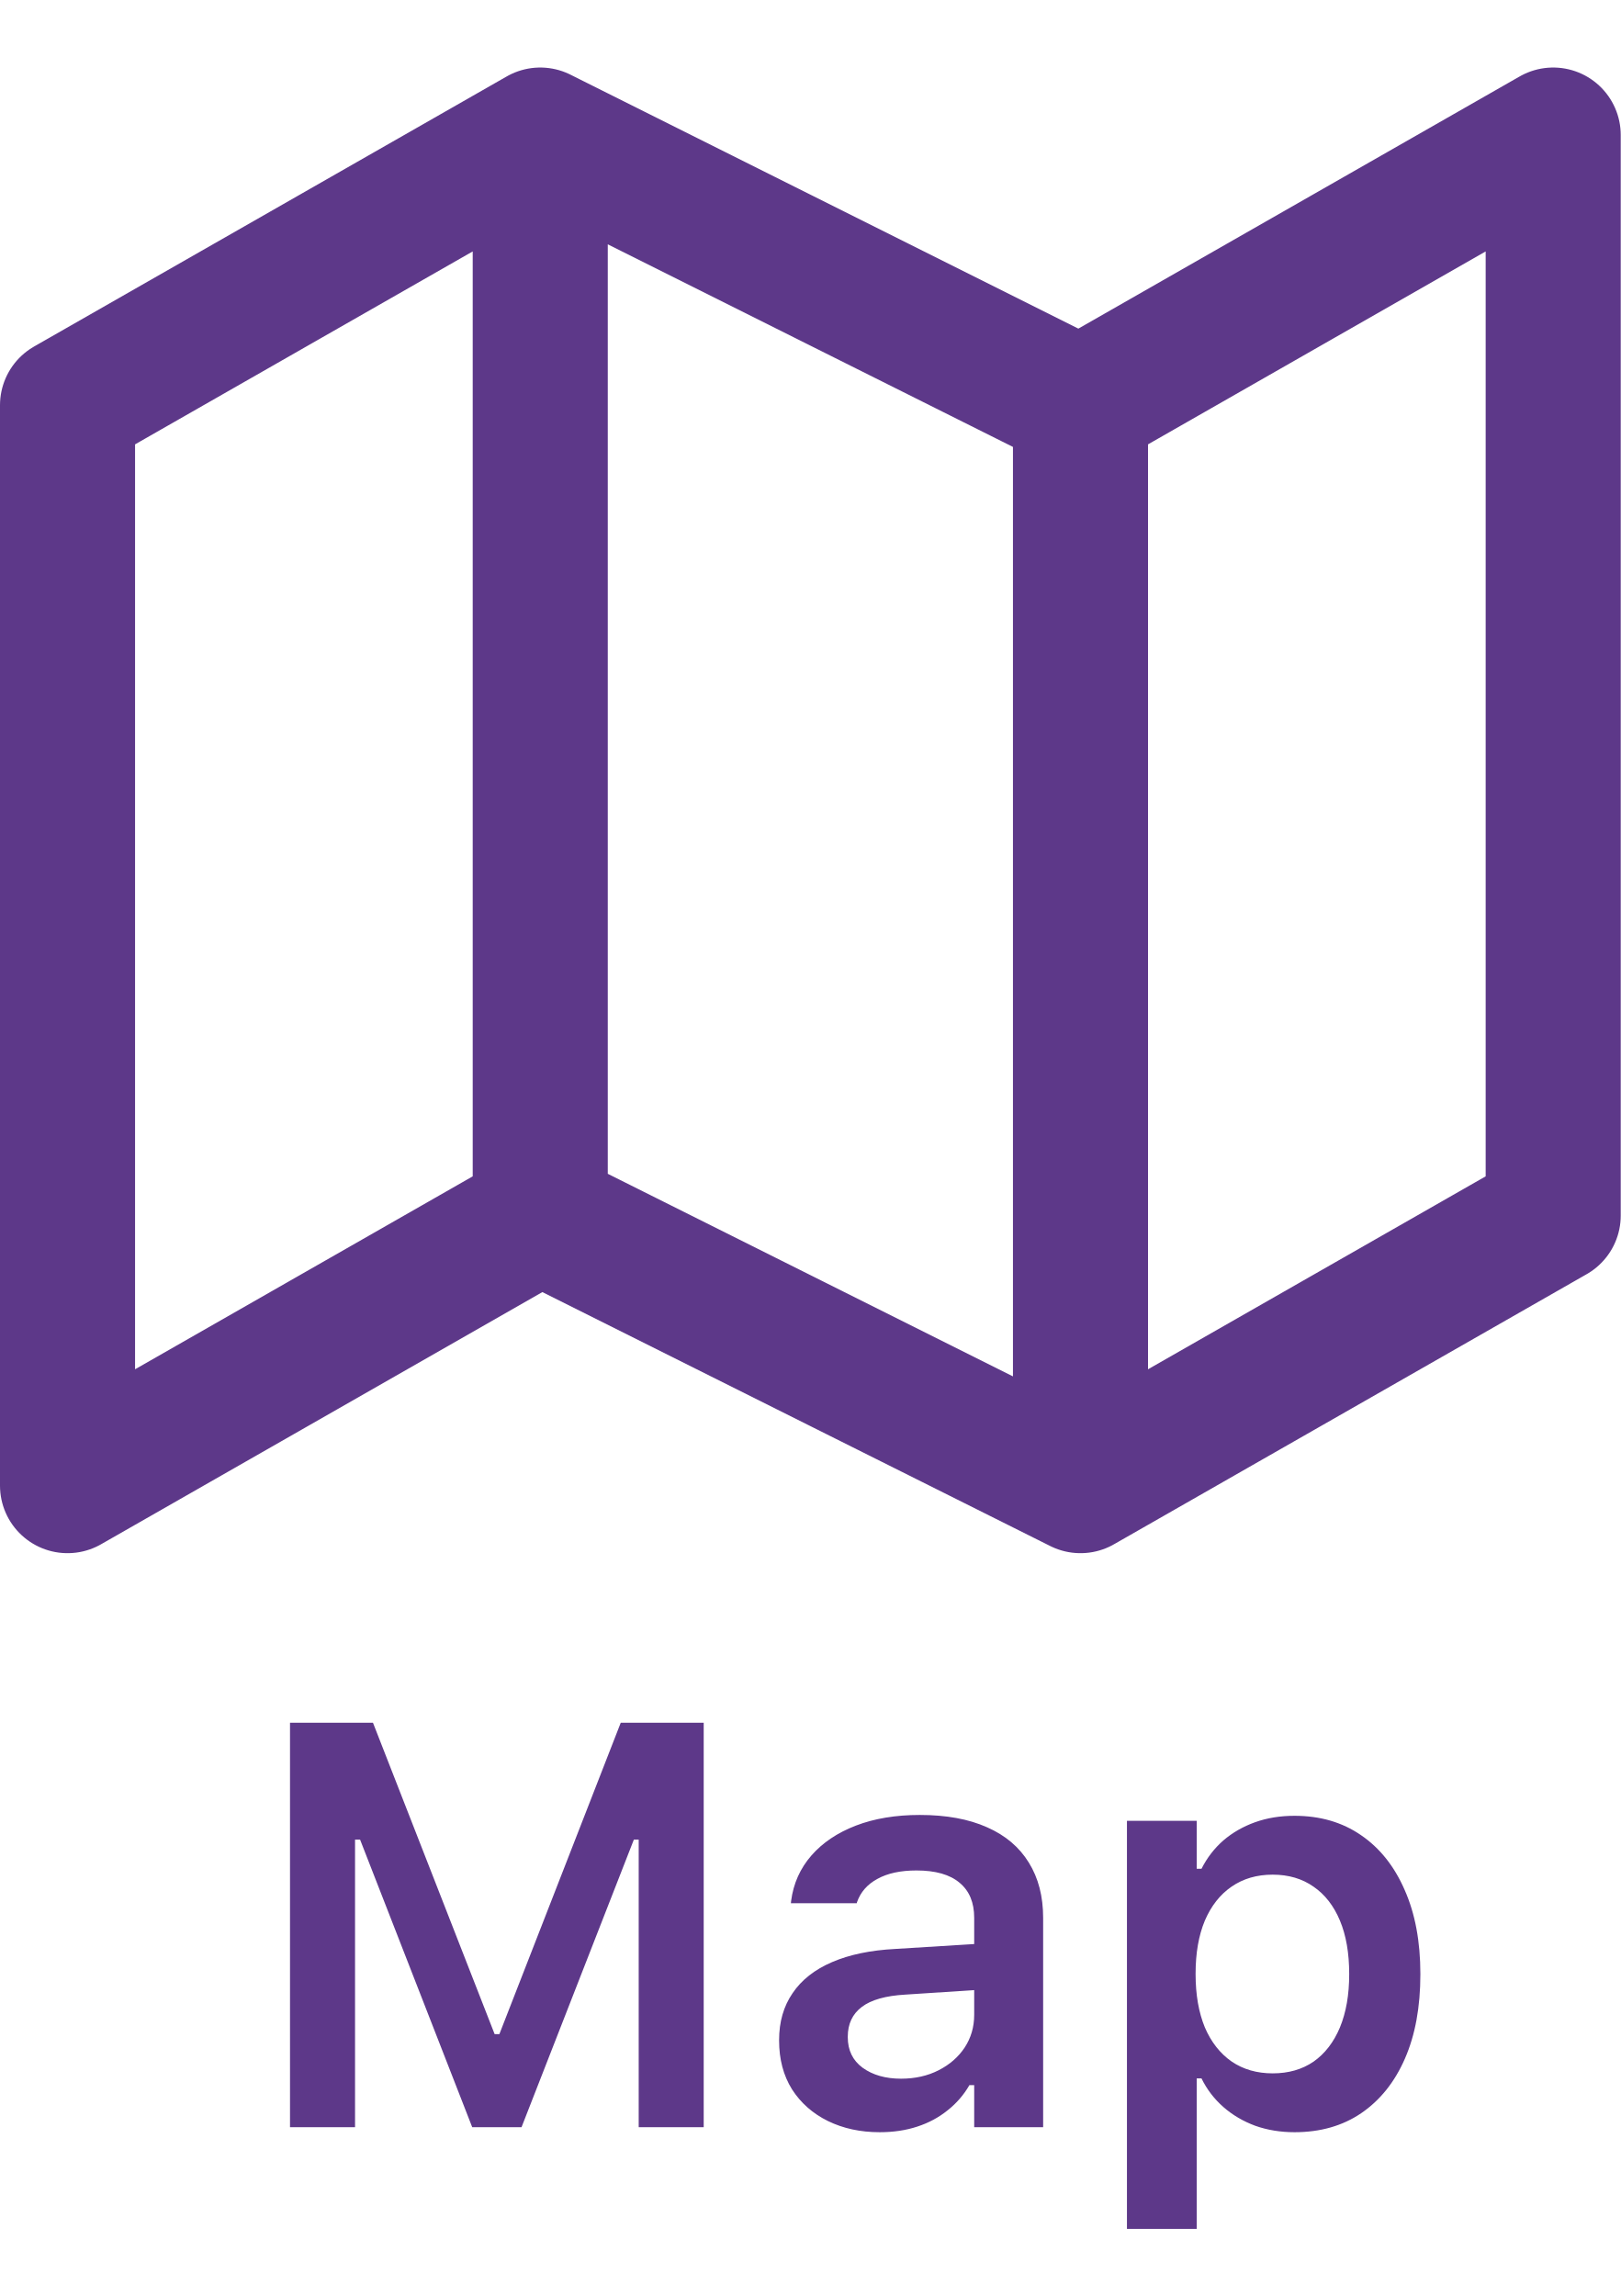
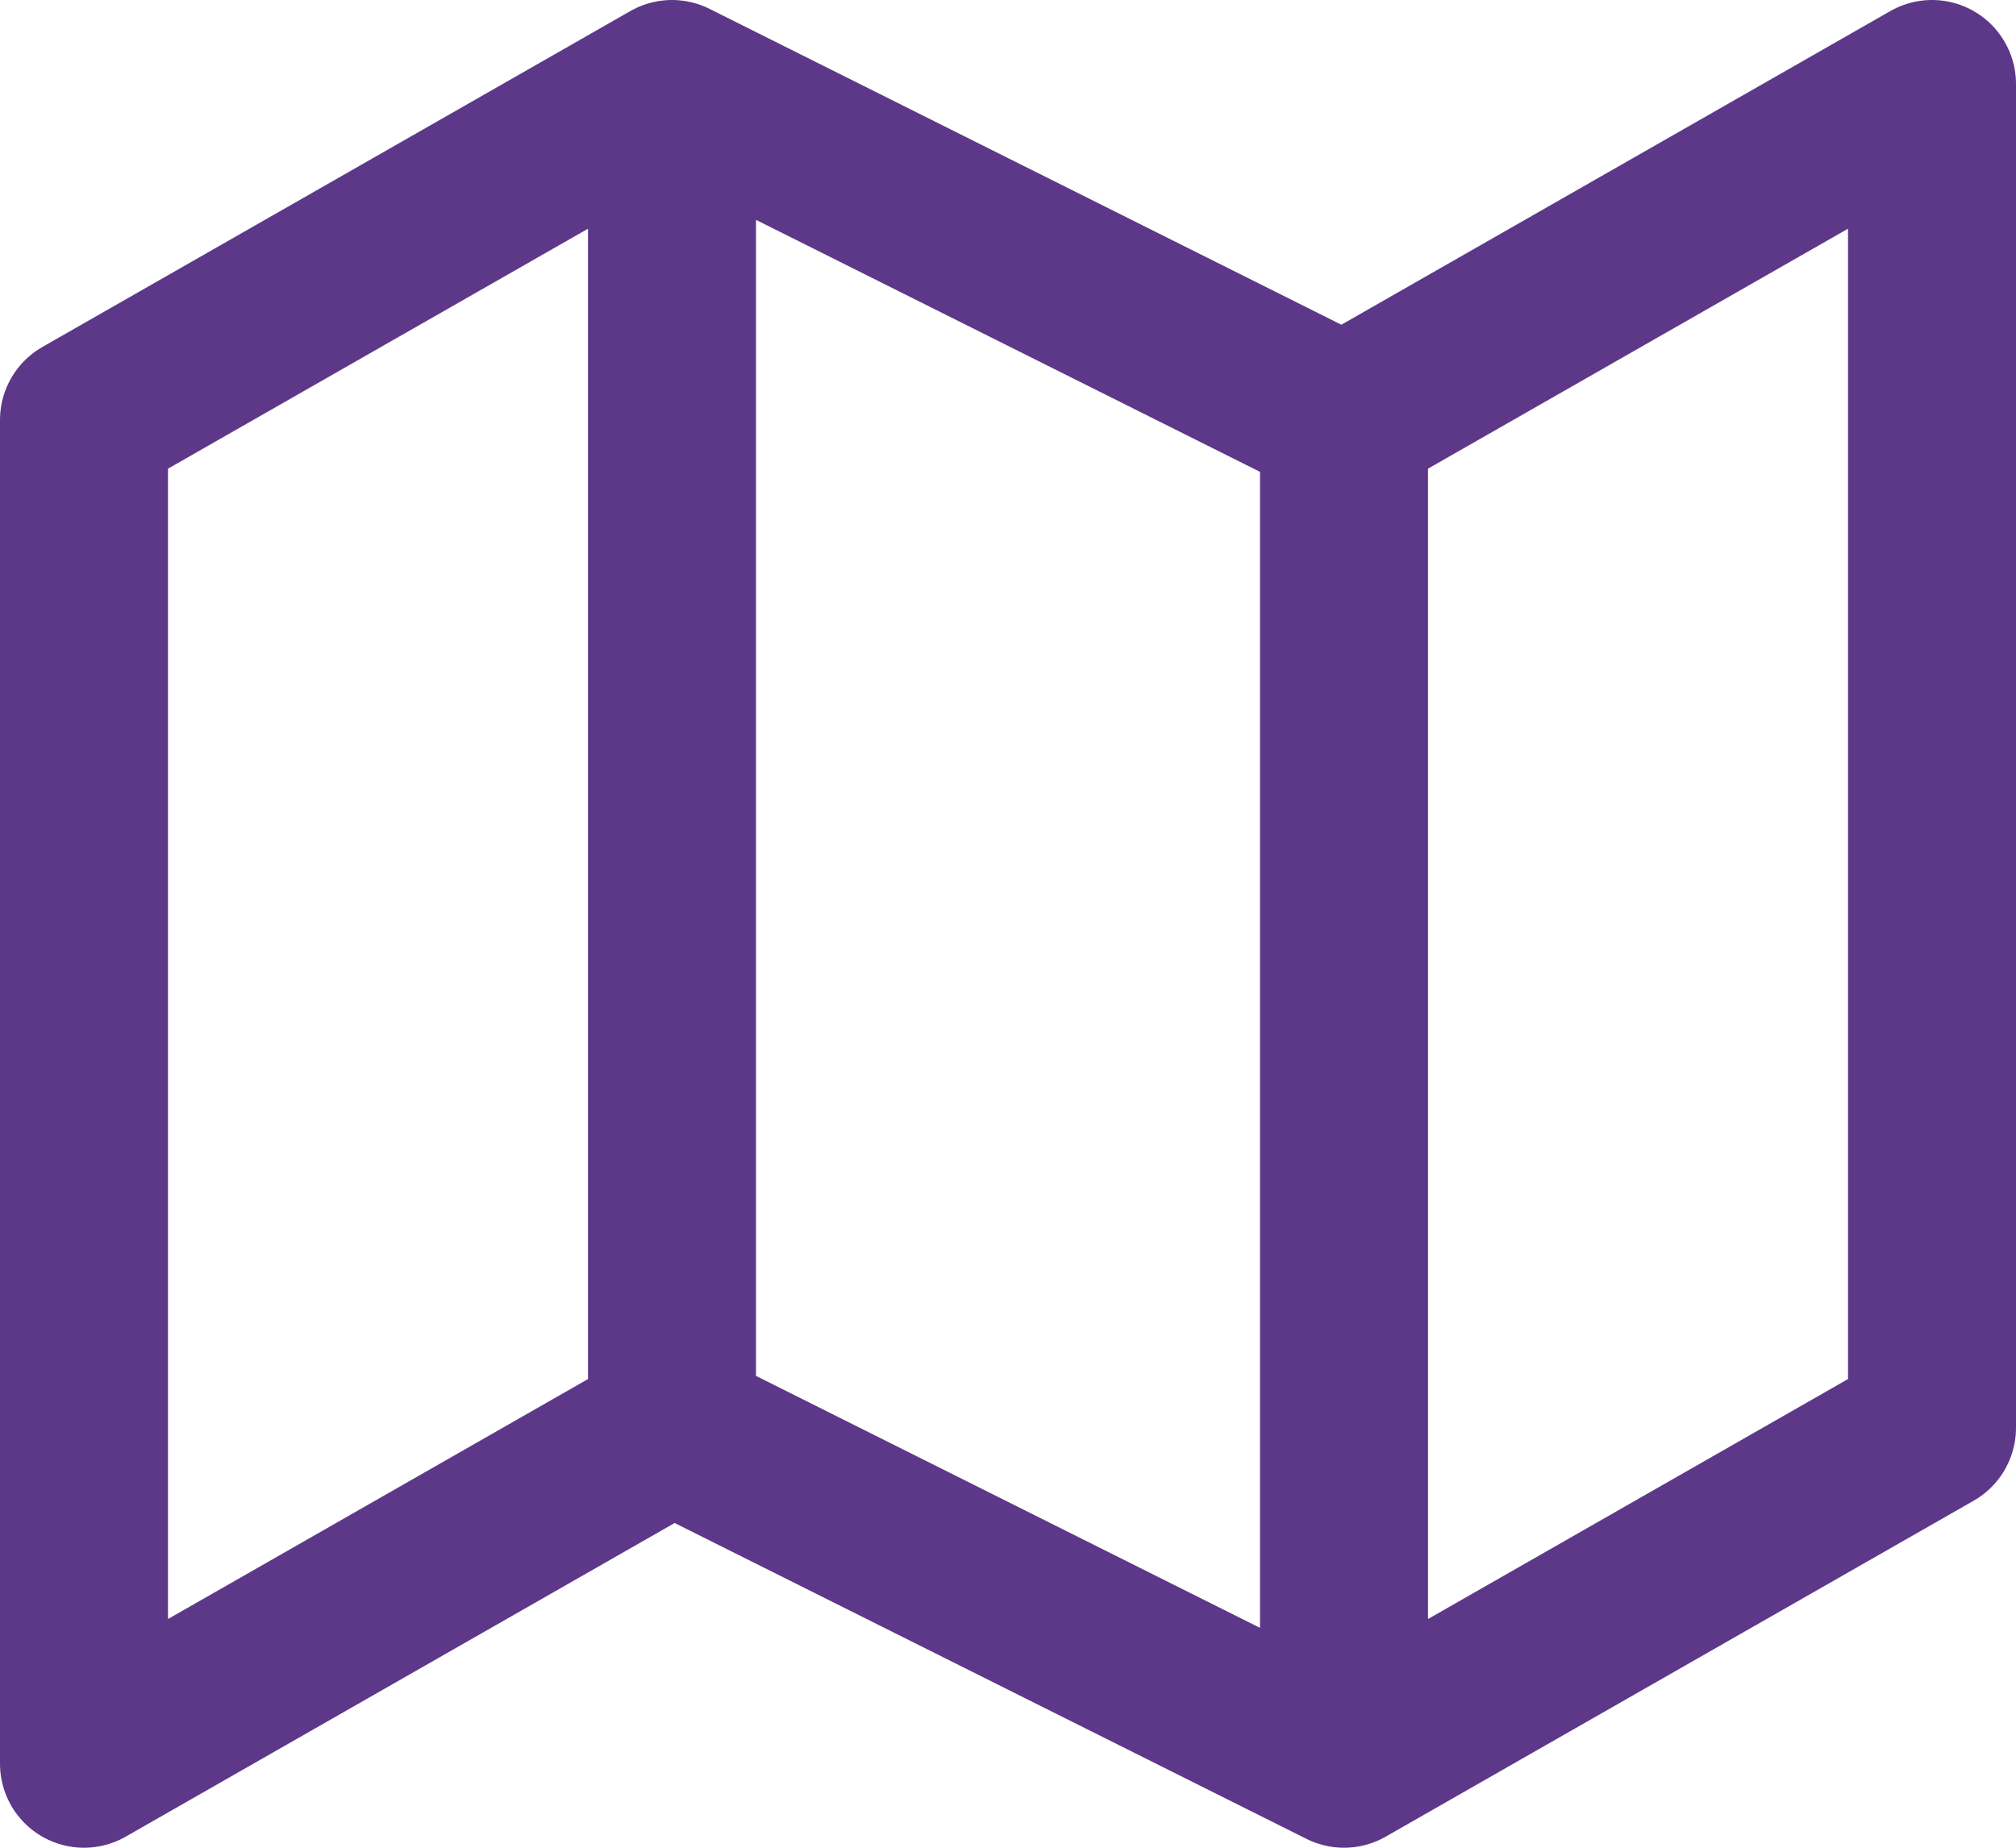
- <svg xmlns="http://www.w3.org/2000/svg" width="48" height="68" viewBox="0 0 48 68" fill="none">
-   <path d="M8.589 63V51.022H11.046L14.649 60.244H14.79L18.384 51.022H20.841V63H18.916V54.483H17.87L19.995 51.354L15.446 63H13.985L9.444 51.354L11.569 54.483H10.515V63H8.589ZM26.054 63.149C25.484 63.149 24.972 63.039 24.519 62.817C24.07 62.596 23.716 62.283 23.456 61.879C23.201 61.47 23.074 60.988 23.074 60.435V60.419C23.074 59.882 23.207 59.42 23.473 59.032C23.738 58.639 24.128 58.332 24.643 58.111C25.158 57.889 25.783 57.759 26.519 57.721L29.873 57.513V58.874L26.81 59.074C26.229 59.107 25.8 59.229 25.523 59.439C25.246 59.649 25.108 59.943 25.108 60.319V60.335C25.108 60.723 25.255 61.024 25.548 61.24C25.847 61.456 26.226 61.564 26.685 61.564C27.1 61.564 27.471 61.481 27.797 61.315C28.124 61.149 28.381 60.925 28.569 60.643C28.758 60.355 28.852 60.031 28.852 59.671V56.799C28.852 56.346 28.708 56 28.42 55.762C28.132 55.518 27.706 55.397 27.142 55.397C26.671 55.397 26.287 55.48 25.988 55.645C25.689 55.806 25.487 56.036 25.382 56.334L25.373 56.368H23.423L23.431 56.293C23.498 55.784 23.697 55.338 24.029 54.956C24.361 54.575 24.801 54.279 25.349 54.068C25.896 53.858 26.527 53.753 27.241 53.753C28.027 53.753 28.691 53.875 29.233 54.118C29.776 54.356 30.188 54.705 30.47 55.164C30.752 55.618 30.894 56.163 30.894 56.799V63H28.852V61.755H28.71C28.544 62.043 28.329 62.292 28.063 62.502C27.803 62.712 27.504 62.873 27.166 62.983C26.829 63.094 26.458 63.149 26.054 63.149ZM33.376 66.013V53.927H35.442V55.347H35.584C35.749 55.02 35.965 54.741 36.231 54.508C36.502 54.276 36.815 54.096 37.169 53.969C37.523 53.842 37.913 53.778 38.339 53.778C39.097 53.778 39.753 53.969 40.307 54.351C40.866 54.732 41.297 55.275 41.602 55.977C41.911 56.675 42.066 57.502 42.066 58.459V58.476C42.066 59.439 41.914 60.269 41.61 60.966C41.306 61.664 40.874 62.203 40.315 62.585C39.762 62.961 39.103 63.149 38.339 63.149C37.924 63.149 37.537 63.086 37.177 62.959C36.818 62.826 36.502 62.64 36.231 62.402C35.96 62.164 35.744 61.882 35.584 61.556H35.442V66.013H33.376ZM37.692 61.406C38.162 61.406 38.566 61.29 38.904 61.058C39.241 60.82 39.502 60.482 39.684 60.045C39.867 59.602 39.958 59.079 39.958 58.476V58.459C39.958 57.845 39.867 57.319 39.684 56.882C39.502 56.445 39.241 56.11 38.904 55.878C38.566 55.64 38.162 55.521 37.692 55.521C37.221 55.521 36.815 55.64 36.472 55.878C36.134 56.11 35.871 56.445 35.683 56.882C35.501 57.319 35.409 57.842 35.409 58.451V58.468C35.409 59.077 35.501 59.602 35.683 60.045C35.871 60.482 36.137 60.82 36.48 61.058C36.823 61.29 37.227 61.406 37.692 61.406Z" fill="#5D3889" />
-   <path d="M16 36L2 44V12L16 4M16 36L32 44M16 36V4M32 44L46 36V4L32 12M32 44V12M32 12L16 4" stroke="#5D3889" stroke-width="4" stroke-linecap="round" stroke-linejoin="round" />
+ <svg xmlns="http://www.w3.org/2000/svg" width="48" height="44" viewBox="0 0 48 44" fill="none">
+   <path d="M16 34L2 42V10L16 2M16 34L32 42M16 34V2M32 42L46 34V2L32 10M32 42V10M32 10L16 2" stroke="#5D3889" stroke-width="4" stroke-linecap="round" stroke-linejoin="round" />
</svg>
